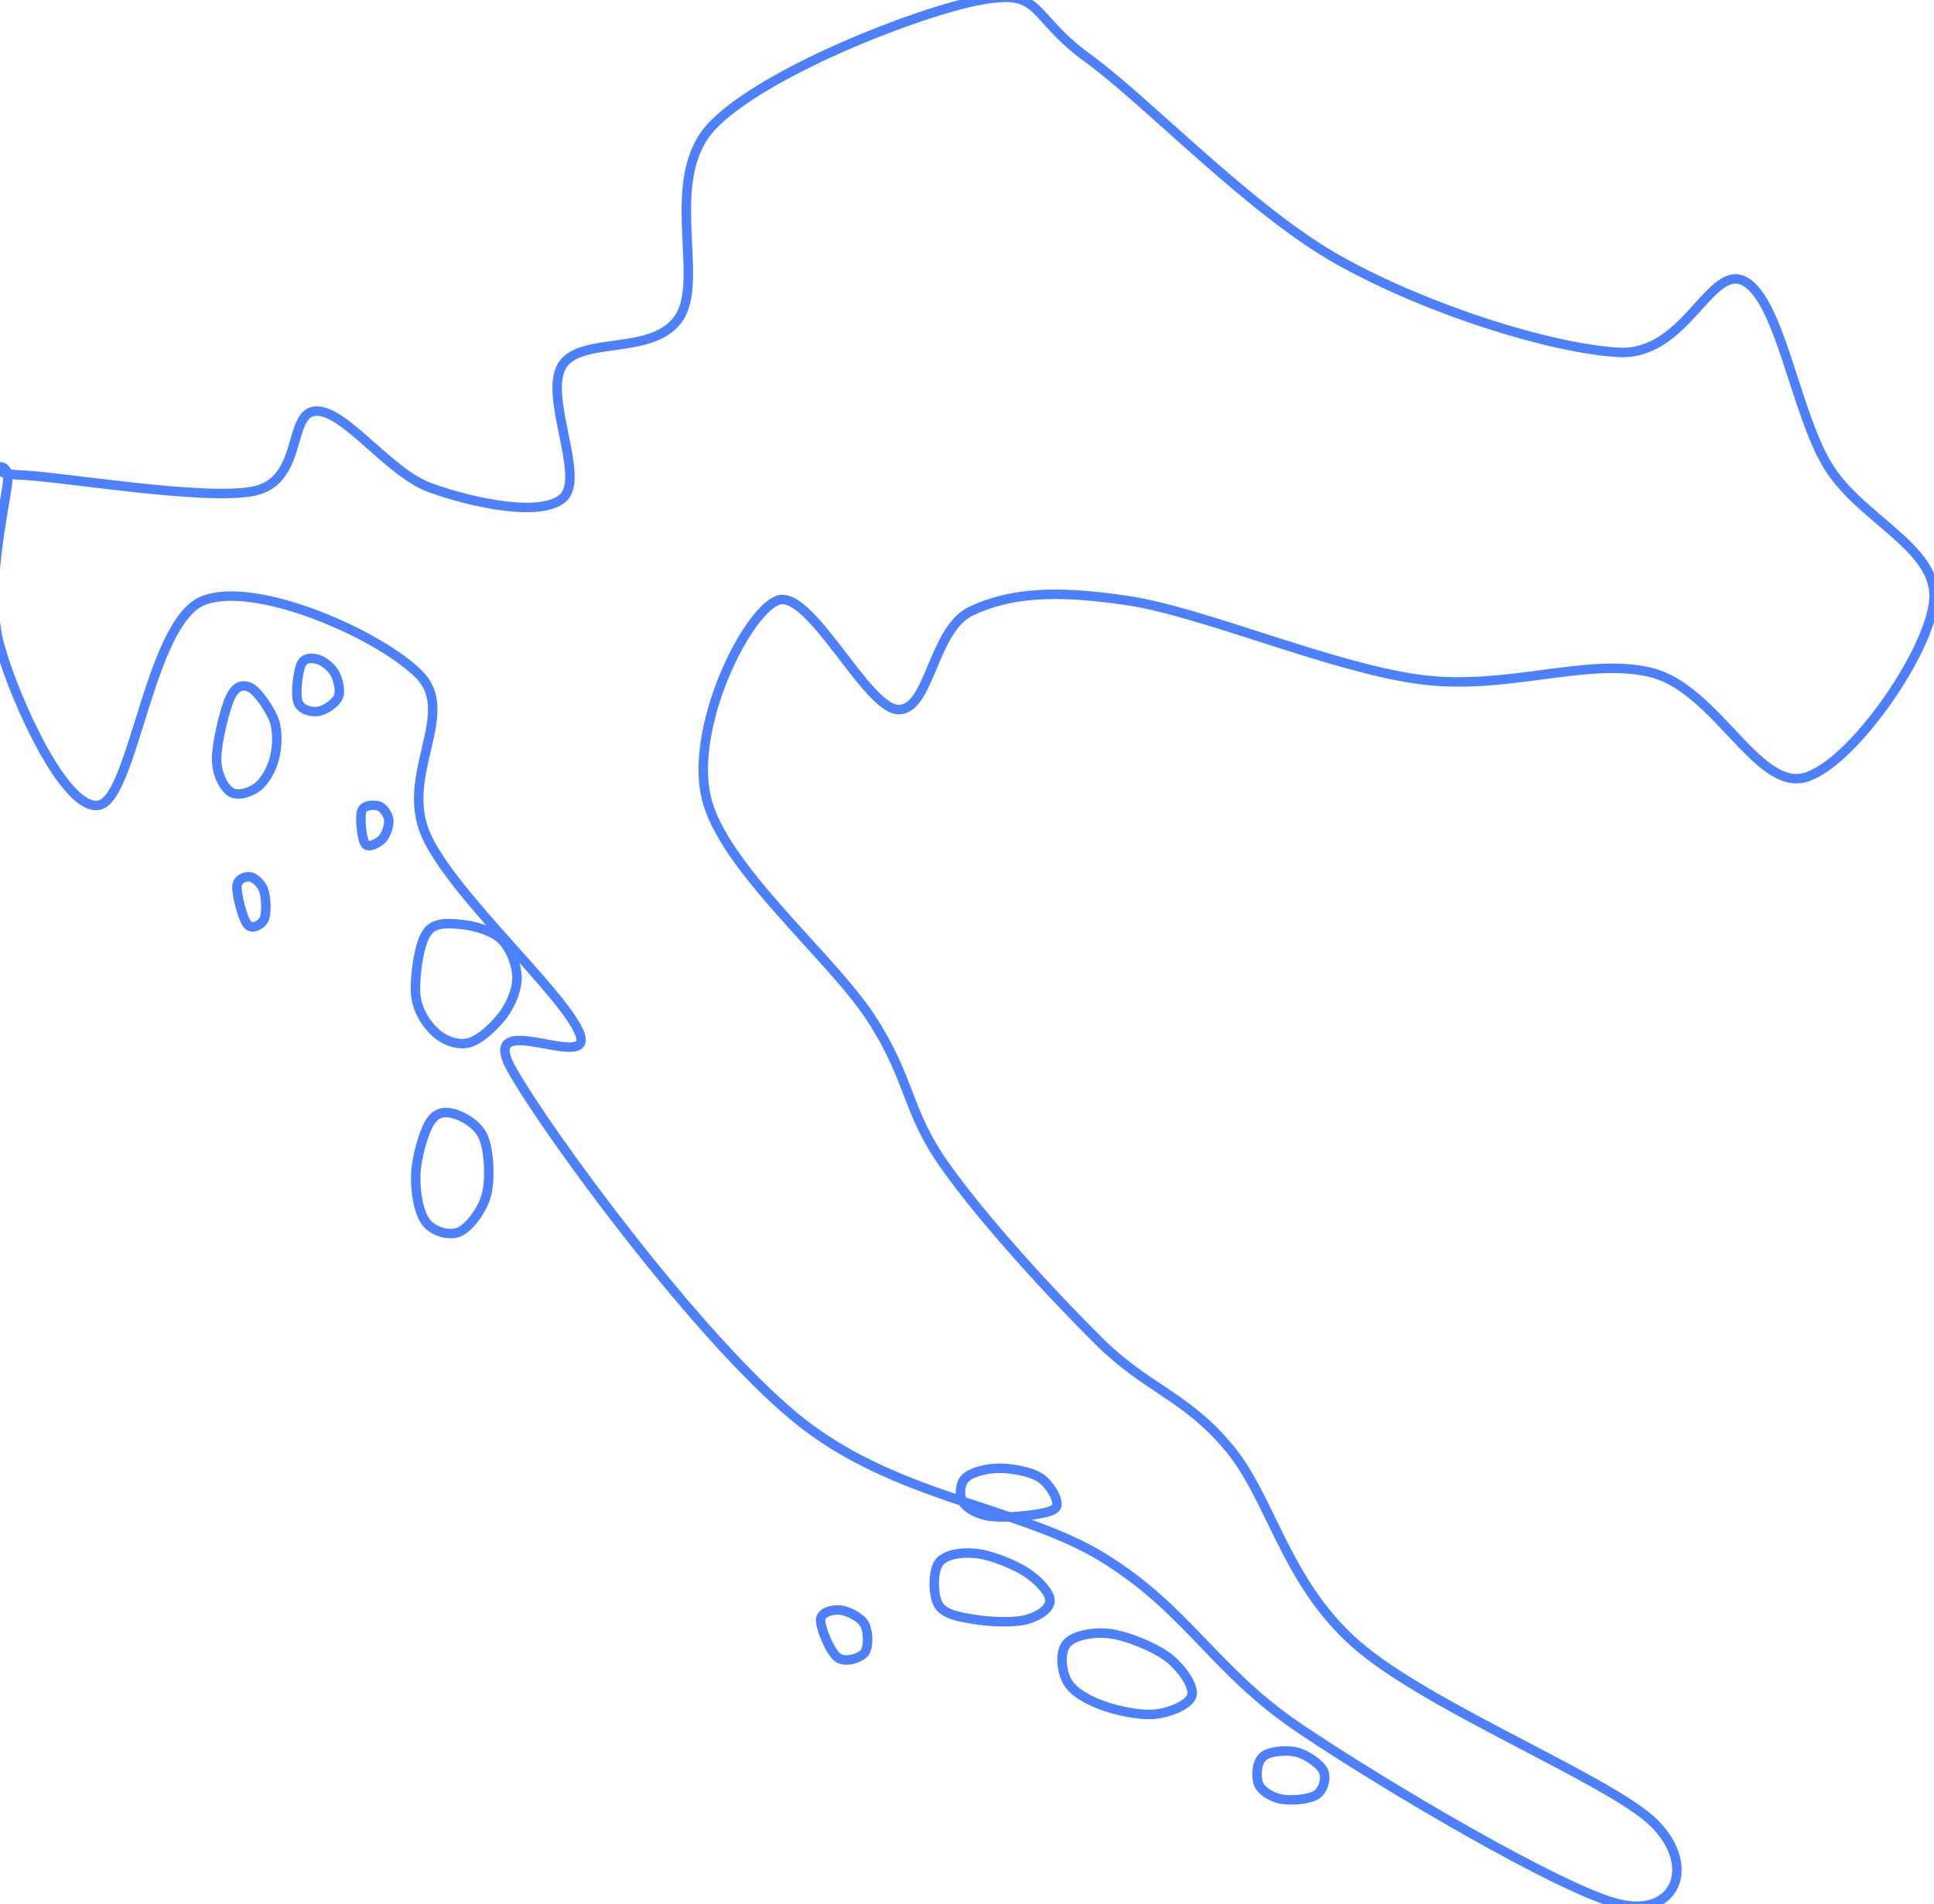
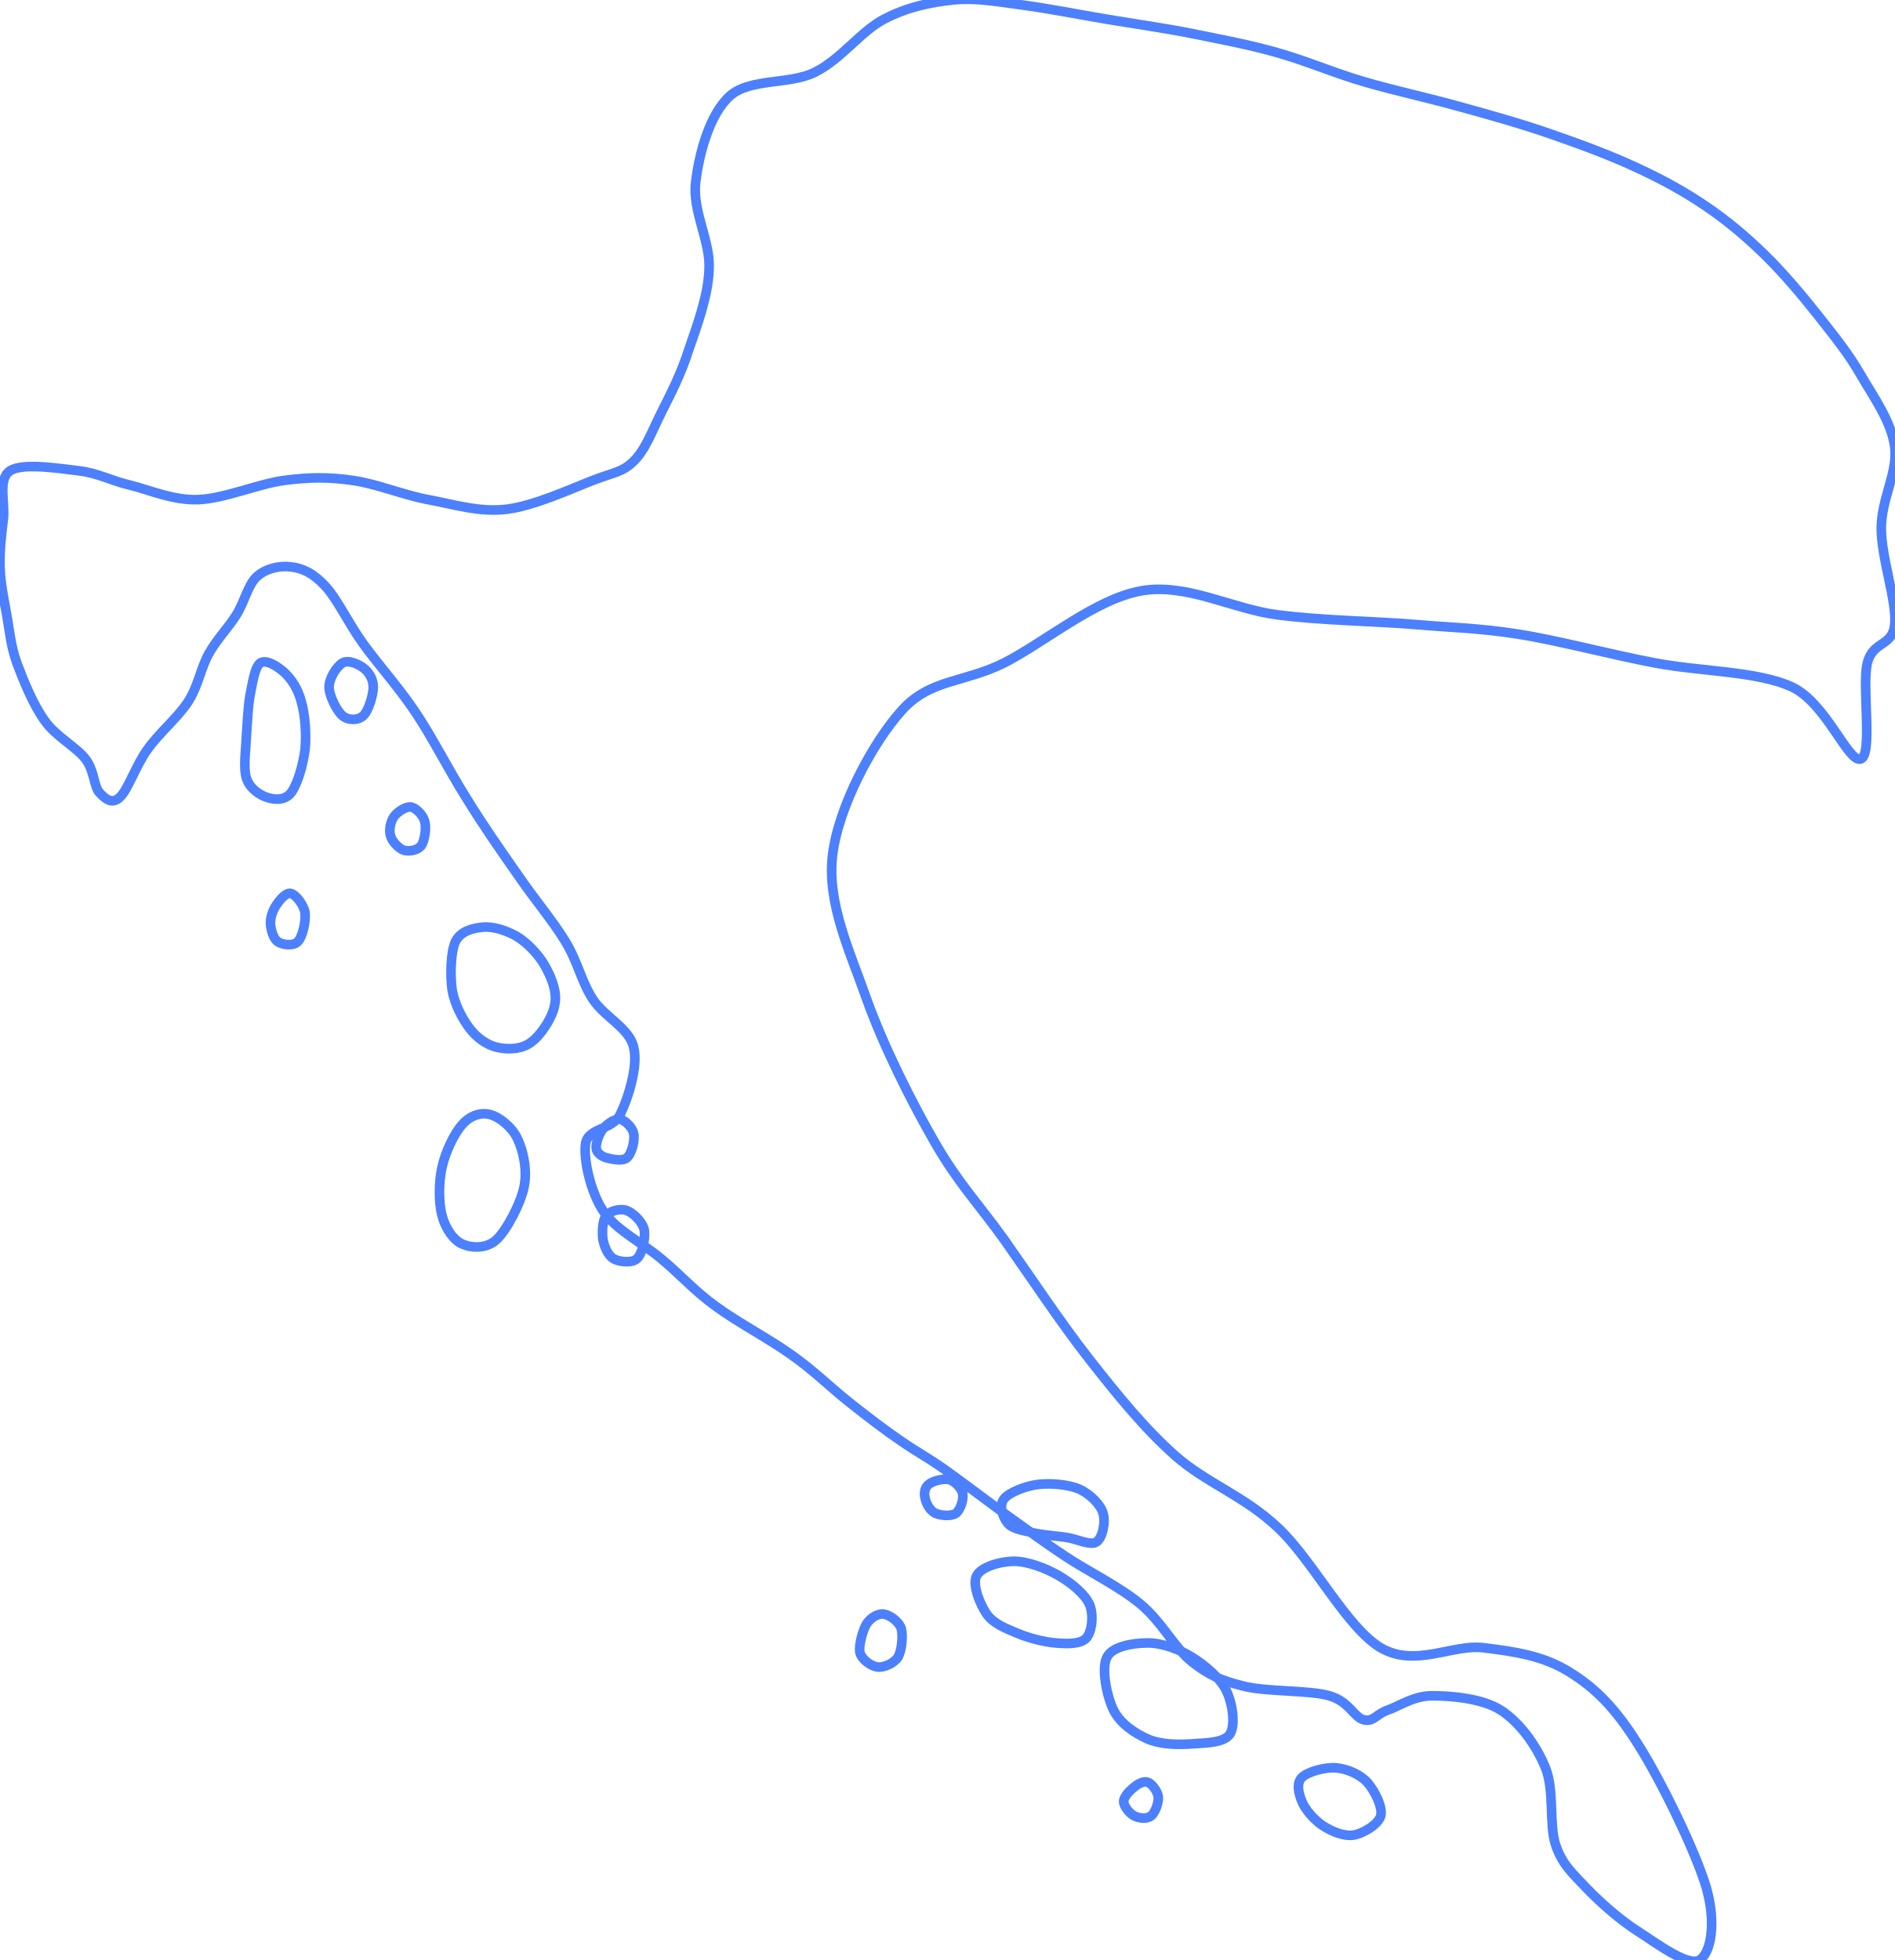
- <svg xmlns="http://www.w3.org/2000/svg" viewBox="9.741 -46.504 4.089 4.024" fill="none" stroke="#4d80ff" stroke-width="0.02" stroke-linejoin="round" stroke-linecap="round">
-   <path d="M 13.430 -45.909 C 13.504 -45.869 13.537 -45.634 13.604 -45.522 C 13.670 -45.409 13.838 -45.347 13.830 -45.237 C 13.822 -45.126 13.655 -44.886 13.556 -44.860 C 13.456 -44.834 13.369 -45.047 13.233 -45.082 C 13.097 -45.116 12.924 -45.042 12.740 -45.068 C 12.556 -45.093 12.285 -45.210 12.127 -45.234 C 11.969 -45.258 11.875 -45.250 11.794 -45.212 C 11.712 -45.173 11.707 -45.000 11.639 -45.004 C 11.571 -45.008 11.451 -45.265 11.383 -45.234 C 11.315 -45.203 11.200 -44.966 11.234 -44.819 C 11.267 -44.672 11.499 -44.481 11.583 -44.351 C 11.667 -44.222 11.657 -44.155 11.738 -44.041 C 11.818 -43.927 11.965 -43.767 12.065 -43.668 C 12.165 -43.569 12.247 -43.553 12.337 -43.446 C 12.428 -43.340 12.457 -43.161 12.607 -43.029 C 12.757 -42.896 13.146 -42.741 13.238 -42.650 C 13.330 -42.559 13.284 -42.447 13.159 -42.480 C 13.035 -42.513 12.670 -42.728 12.489 -42.850 C 12.308 -42.972 12.253 -43.100 12.075 -43.210 C 11.898 -43.320 11.632 -43.335 11.423 -43.507 C 11.214 -43.679 10.899 -44.108 10.823 -44.243 C 10.747 -44.378 10.997 -44.235 10.967 -44.318 C 10.937 -44.400 10.698 -44.612 10.642 -44.738 C 10.585 -44.865 10.707 -44.994 10.629 -45.076 C 10.550 -45.159 10.283 -45.279 10.170 -45.234 C 10.057 -45.188 10.023 -44.818 9.951 -44.802 C 9.880 -44.786 9.773 -45.023 9.741 -45.137 C 9.708 -45.251 9.750 -45.424 9.757 -45.484 C 9.764 -45.545 9.695 -45.503 9.782 -45.500 C 9.869 -45.497 10.175 -45.444 10.279 -45.466 C 10.384 -45.489 10.348 -45.634 10.410 -45.635 C 10.472 -45.636 10.565 -45.502 10.653 -45.472 C 10.740 -45.441 10.886 -45.409 10.932 -45.452 C 10.979 -45.496 10.889 -45.668 10.930 -45.732 C 10.971 -45.795 11.125 -45.750 11.178 -45.834 C 11.231 -45.919 11.141 -46.127 11.247 -46.238 C 11.353 -46.350 11.682 -46.480 11.815 -46.504 C 11.947 -46.528 11.915 -46.473 12.041 -46.381 C 12.168 -46.289 12.388 -46.055 12.575 -45.952 C 12.762 -45.848 13.021 -45.767 13.164 -45.759 C 13.306 -45.752 13.357 -45.949 13.430 -45.909 Z M 10.378 -45.100 C 10.385 -45.115 10.402 -45.113 10.413 -45.110 C 10.425 -45.107 10.442 -45.093 10.449 -45.080 C 10.456 -45.067 10.462 -45.043 10.456 -45.030 C 10.450 -45.017 10.428 -45.002 10.413 -45.000 C 10.399 -44.998 10.377 -45.003 10.371 -45.020 C 10.365 -45.037 10.371 -45.085 10.378 -45.100 Z M 10.228 -45.030 C 10.240 -45.055 10.255 -45.058 10.271 -45.050 C 10.286 -45.042 10.312 -45.005 10.321 -44.980 C 10.329 -44.955 10.327 -44.923 10.321 -44.900 C 10.315 -44.877 10.301 -44.852 10.285 -44.840 C 10.270 -44.828 10.242 -44.820 10.228 -44.830 C 10.214 -44.840 10.199 -44.867 10.199 -44.900 C 10.199 -44.933 10.216 -45.005 10.228 -45.030 Z M 10.242 -44.630 C 10.243 -44.647 10.261 -44.652 10.271 -44.650 C 10.280 -44.648 10.295 -44.635 10.299 -44.620 C 10.304 -44.605 10.305 -44.572 10.299 -44.560 C 10.293 -44.548 10.273 -44.538 10.264 -44.550 C 10.254 -44.562 10.241 -44.613 10.242 -44.630 Z M 10.506 -44.790 C 10.511 -44.803 10.532 -44.803 10.542 -44.800 C 10.551 -44.797 10.562 -44.782 10.563 -44.770 C 10.564 -44.758 10.557 -44.738 10.549 -44.730 C 10.541 -44.722 10.520 -44.710 10.513 -44.720 C 10.506 -44.730 10.501 -44.777 10.506 -44.790 Z M 10.642 -44.530 C 10.657 -44.555 10.687 -44.552 10.713 -44.550 C 10.739 -44.548 10.778 -44.538 10.799 -44.520 C 10.819 -44.502 10.833 -44.467 10.834 -44.440 C 10.835 -44.413 10.822 -44.383 10.806 -44.360 C 10.789 -44.337 10.758 -44.307 10.734 -44.300 C 10.711 -44.293 10.682 -44.303 10.663 -44.320 C 10.644 -44.337 10.624 -44.365 10.620 -44.400 C 10.617 -44.435 10.626 -44.505 10.642 -44.530 Z M 10.649 -44.130 C 10.662 -44.152 10.680 -44.155 10.699 -44.150 C 10.718 -44.145 10.751 -44.128 10.763 -44.100 C 10.775 -44.072 10.778 -44.013 10.770 -43.980 C 10.762 -43.947 10.734 -43.910 10.713 -43.900 C 10.692 -43.890 10.657 -43.900 10.642 -43.920 C 10.626 -43.940 10.619 -43.985 10.620 -44.020 C 10.621 -44.055 10.636 -44.108 10.649 -44.130 Z M 11.783 -43.380 C 11.796 -43.392 11.828 -43.400 11.854 -43.400 C 11.880 -43.400 11.920 -43.393 11.940 -43.380 C 11.960 -43.367 11.980 -43.333 11.975 -43.320 C 11.971 -43.307 11.936 -43.303 11.911 -43.300 C 11.886 -43.297 11.848 -43.295 11.826 -43.300 C 11.803 -43.305 11.783 -43.317 11.776 -43.330 C 11.769 -43.343 11.770 -43.368 11.783 -43.380 Z M 11.726 -43.200 C 11.739 -43.218 11.773 -43.223 11.804 -43.220 C 11.835 -43.217 11.885 -43.197 11.911 -43.180 C 11.937 -43.163 11.961 -43.137 11.961 -43.120 C 11.961 -43.103 11.937 -43.087 11.911 -43.080 C 11.885 -43.073 11.835 -43.075 11.804 -43.080 C 11.773 -43.085 11.739 -43.090 11.726 -43.110 C 11.713 -43.130 11.713 -43.182 11.726 -43.200 Z M 11.997 -43.030 C 12.012 -43.047 12.054 -43.055 12.090 -43.050 C 12.125 -43.045 12.182 -43.022 12.211 -43.000 C 12.239 -42.978 12.266 -42.940 12.261 -42.920 C 12.256 -42.900 12.214 -42.883 12.182 -42.880 C 12.150 -42.877 12.099 -42.888 12.068 -42.900 C 12.037 -42.912 12.009 -42.928 11.997 -42.950 C 11.985 -42.972 11.981 -43.013 11.997 -43.030 Z M 12.411 -42.790 C 12.424 -42.802 12.460 -42.805 12.482 -42.800 C 12.503 -42.795 12.532 -42.775 12.539 -42.760 C 12.546 -42.745 12.539 -42.720 12.525 -42.710 C 12.510 -42.700 12.474 -42.697 12.453 -42.700 C 12.433 -42.703 12.411 -42.715 12.403 -42.730 C 12.396 -42.745 12.397 -42.778 12.411 -42.790 Z M 11.476 -43.080 C 11.477 -43.097 11.504 -43.102 11.519 -43.100 C 11.534 -43.098 11.561 -43.085 11.569 -43.070 C 11.577 -43.055 11.578 -43.022 11.569 -43.010 C 11.559 -42.998 11.527 -42.988 11.512 -43.000 C 11.496 -43.012 11.475 -43.063 11.476 -43.080 Z" />
+ <svg xmlns="http://www.w3.org/2000/svg" viewBox="9.679 -46.480 3.944 4.080" fill="none" stroke="#4d80ff" stroke-width="0.02" stroke-linejoin="round" stroke-linecap="round">
+   <path d="M 9.700 -45.500 C 9.674 -45.483 9.690 -45.433 9.686 -45.400 C 9.682 -45.367 9.678 -45.333 9.679 -45.300 C 9.680 -45.267 9.687 -45.233 9.693 -45.200 C 9.699 -45.167 9.701 -45.137 9.714 -45.100 C 9.728 -45.063 9.748 -45.013 9.772 -44.980 C 9.795 -44.947 9.838 -44.925 9.857 -44.900 C 9.876 -44.875 9.874 -44.843 9.886 -44.830 C 9.898 -44.817 9.912 -44.805 9.928 -44.820 C 9.945 -44.835 9.962 -44.887 9.986 -44.920 C 10.009 -44.953 10.050 -44.987 10.071 -45.020 C 10.092 -45.053 10.097 -45.090 10.114 -45.120 C 10.131 -45.150 10.154 -45.173 10.171 -45.200 C 10.188 -45.227 10.195 -45.263 10.214 -45.280 C 10.233 -45.297 10.261 -45.303 10.285 -45.300 C 10.309 -45.297 10.331 -45.287 10.356 -45.260 C 10.381 -45.233 10.404 -45.183 10.435 -45.140 C 10.466 -45.097 10.506 -45.053 10.542 -45.000 C 10.578 -44.947 10.613 -44.877 10.649 -44.820 C 10.684 -44.763 10.721 -44.710 10.756 -44.660 C 10.790 -44.610 10.830 -44.563 10.856 -44.520 C 10.882 -44.477 10.889 -44.437 10.913 -44.400 C 10.937 -44.363 10.989 -44.340 10.998 -44.300 C 11.008 -44.260 10.986 -44.193 10.970 -44.160 C 10.953 -44.127 10.904 -44.133 10.898 -44.100 C 10.893 -44.067 10.908 -44.000 10.934 -43.960 C 10.960 -43.920 11.016 -43.893 11.055 -43.860 C 11.095 -43.827 11.124 -43.793 11.170 -43.760 C 11.215 -43.727 11.280 -43.693 11.326 -43.660 C 11.373 -43.627 11.410 -43.590 11.448 -43.560 C 11.486 -43.530 11.521 -43.503 11.555 -43.480 C 11.588 -43.457 11.609 -43.447 11.647 -43.420 C 11.685 -43.393 11.741 -43.350 11.783 -43.320 C 11.825 -43.290 11.852 -43.270 11.897 -43.240 C 11.942 -43.210 12.010 -43.177 12.054 -43.140 C 12.098 -43.103 12.125 -43.048 12.161 -43.020 C 12.197 -42.992 12.220 -42.982 12.268 -42.970 C 12.315 -42.958 12.405 -42.962 12.446 -42.950 C 12.488 -42.938 12.497 -42.905 12.518 -42.900 C 12.538 -42.895 12.544 -42.912 12.567 -42.920 C 12.591 -42.928 12.621 -42.950 12.660 -42.950 C 12.699 -42.950 12.764 -42.945 12.803 -42.920 C 12.842 -42.895 12.877 -42.847 12.896 -42.800 C 12.915 -42.753 12.903 -42.682 12.917 -42.640 C 12.931 -42.598 12.953 -42.580 12.981 -42.550 C 13.010 -42.520 13.049 -42.485 13.088 -42.460 C 13.127 -42.435 13.193 -42.385 13.217 -42.400 C 13.240 -42.415 13.252 -42.475 13.231 -42.550 C 13.209 -42.625 13.136 -42.775 13.088 -42.850 C 13.041 -42.925 12.999 -42.967 12.945 -43.000 C 12.892 -43.033 12.833 -43.042 12.767 -43.050 C 12.702 -43.058 12.625 -43.008 12.553 -43.050 C 12.482 -43.092 12.411 -43.233 12.339 -43.300 C 12.268 -43.367 12.191 -43.392 12.125 -43.450 C 12.060 -43.508 12.006 -43.575 11.947 -43.650 C 11.888 -43.725 11.822 -43.825 11.769 -43.900 C 11.715 -43.975 11.674 -44.017 11.626 -44.100 C 11.578 -44.183 11.519 -44.300 11.483 -44.400 C 11.448 -44.500 11.400 -44.600 11.412 -44.700 C 11.424 -44.800 11.495 -44.933 11.555 -45.000 C 11.614 -45.067 11.685 -45.058 11.769 -45.100 C 11.852 -45.142 11.959 -45.233 12.054 -45.250 C 12.149 -45.267 12.244 -45.212 12.339 -45.200 C 12.434 -45.188 12.541 -45.187 12.625 -45.180 C 12.708 -45.173 12.755 -45.173 12.839 -45.160 C 12.922 -45.147 13.029 -45.118 13.124 -45.100 C 13.219 -45.082 13.338 -45.083 13.409 -45.050 C 13.480 -45.017 13.526 -44.892 13.552 -44.900 C 13.578 -44.908 13.554 -45.053 13.566 -45.100 C 13.578 -45.147 13.618 -45.133 13.623 -45.180 C 13.628 -45.227 13.595 -45.318 13.595 -45.380 C 13.595 -45.442 13.630 -45.497 13.623 -45.550 C 13.616 -45.603 13.578 -45.655 13.552 -45.700 C 13.526 -45.745 13.499 -45.778 13.466 -45.820 C 13.433 -45.862 13.391 -45.912 13.352 -45.950 C 13.313 -45.988 13.275 -46.020 13.231 -46.050 C 13.187 -46.080 13.142 -46.105 13.088 -46.130 C 13.035 -46.155 12.973 -46.178 12.910 -46.200 C 12.847 -46.222 12.776 -46.242 12.710 -46.260 C 12.645 -46.278 12.579 -46.292 12.518 -46.310 C 12.456 -46.328 12.399 -46.353 12.339 -46.370 C 12.280 -46.387 12.220 -46.398 12.161 -46.410 C 12.101 -46.422 12.042 -46.430 11.983 -46.440 C 11.923 -46.450 11.858 -46.463 11.804 -46.470 C 11.751 -46.477 11.709 -46.485 11.662 -46.480 C 11.614 -46.475 11.567 -46.465 11.519 -46.440 C 11.471 -46.415 11.430 -46.357 11.376 -46.330 C 11.323 -46.303 11.240 -46.318 11.198 -46.280 C 11.156 -46.242 11.134 -46.160 11.127 -46.100 C 11.120 -46.040 11.158 -45.978 11.155 -45.920 C 11.153 -45.862 11.129 -45.800 11.112 -45.750 C 11.096 -45.700 11.074 -45.658 11.055 -45.620 C 11.036 -45.582 11.022 -45.543 10.998 -45.520 C 10.975 -45.497 10.957 -45.497 10.913 -45.480 C 10.869 -45.463 10.791 -45.427 10.734 -45.420 C 10.677 -45.413 10.624 -45.430 10.570 -45.440 C 10.517 -45.450 10.463 -45.473 10.413 -45.480 C 10.364 -45.487 10.324 -45.487 10.271 -45.480 C 10.217 -45.473 10.146 -45.442 10.092 -45.440 C 10.039 -45.438 9.991 -45.460 9.950 -45.470 C 9.908 -45.480 9.884 -45.495 9.843 -45.500 C 9.801 -45.505 9.726 -45.517 9.700 -45.500 Z M 10.364 -45.050 C 10.364 -45.068 10.380 -45.093 10.392 -45.100 C 10.404 -45.107 10.424 -45.098 10.435 -45.090 C 10.446 -45.082 10.456 -45.067 10.456 -45.050 C 10.456 -45.033 10.446 -45.000 10.435 -44.990 C 10.424 -44.980 10.404 -44.980 10.392 -44.990 C 10.380 -45.000 10.364 -45.032 10.364 -45.050 Z M 10.221 -45.100 C 10.233 -45.108 10.257 -45.093 10.271 -45.080 C 10.285 -45.067 10.299 -45.047 10.306 -45.020 C 10.314 -44.993 10.317 -44.952 10.314 -44.920 C 10.310 -44.888 10.298 -44.847 10.285 -44.830 C 10.272 -44.813 10.251 -44.815 10.235 -44.820 C 10.220 -44.825 10.199 -44.838 10.192 -44.860 C 10.185 -44.882 10.191 -44.922 10.192 -44.950 C 10.194 -44.978 10.195 -45.005 10.199 -45.030 C 10.204 -45.055 10.209 -45.092 10.221 -45.100 Z M 10.257 -44.600 C 10.264 -44.610 10.276 -44.623 10.285 -44.620 C 10.295 -44.617 10.311 -44.597 10.314 -44.580 C 10.316 -44.563 10.309 -44.530 10.299 -44.520 C 10.290 -44.510 10.266 -44.513 10.257 -44.520 C 10.247 -44.527 10.242 -44.547 10.242 -44.560 C 10.242 -44.573 10.249 -44.590 10.257 -44.600 Z M 10.499 -44.780 C 10.506 -44.790 10.524 -44.802 10.535 -44.800 C 10.545 -44.798 10.560 -44.783 10.563 -44.770 C 10.567 -44.757 10.563 -44.730 10.556 -44.720 C 10.549 -44.710 10.531 -44.707 10.520 -44.710 C 10.510 -44.713 10.495 -44.728 10.492 -44.740 C 10.488 -44.752 10.492 -44.770 10.499 -44.780 Z M 10.627 -44.520 C 10.638 -44.542 10.663 -44.548 10.684 -44.550 C 10.706 -44.552 10.734 -44.543 10.756 -44.530 C 10.777 -44.517 10.800 -44.493 10.813 -44.470 C 10.826 -44.447 10.839 -44.417 10.834 -44.390 C 10.830 -44.363 10.805 -44.325 10.784 -44.310 C 10.764 -44.295 10.734 -44.295 10.713 -44.300 C 10.692 -44.305 10.671 -44.320 10.656 -44.340 C 10.641 -44.360 10.625 -44.390 10.620 -44.420 C 10.616 -44.450 10.617 -44.498 10.627 -44.520 Z M 10.934 -44.130 C 10.942 -44.140 10.959 -44.152 10.970 -44.150 C 10.980 -44.148 10.996 -44.133 10.998 -44.120 C 11.001 -44.107 10.994 -44.078 10.984 -44.070 C 10.975 -44.062 10.952 -44.067 10.941 -44.070 C 10.931 -44.073 10.921 -44.080 10.920 -44.090 C 10.919 -44.100 10.926 -44.120 10.934 -44.130 Z M 10.941 -43.950 C 10.950 -43.960 10.971 -43.965 10.984 -43.960 C 10.997 -43.955 11.016 -43.937 11.020 -43.920 C 11.023 -43.903 11.016 -43.870 11.005 -43.860 C 10.995 -43.850 10.967 -43.853 10.956 -43.860 C 10.944 -43.867 10.937 -43.885 10.934 -43.900 C 10.932 -43.915 10.933 -43.940 10.941 -43.950 Z M 10.642 -44.140 C 10.658 -44.158 10.680 -44.165 10.699 -44.160 C 10.718 -44.155 10.744 -44.135 10.756 -44.110 C 10.768 -44.085 10.777 -44.045 10.770 -44.010 C 10.763 -43.975 10.734 -43.920 10.713 -43.900 C 10.692 -43.880 10.661 -43.882 10.642 -43.890 C 10.623 -43.898 10.606 -43.923 10.599 -43.950 C 10.592 -43.977 10.592 -44.018 10.599 -44.050 C 10.606 -44.082 10.625 -44.122 10.642 -44.140 Z M 11.769 -43.360 C 11.779 -43.373 11.814 -43.387 11.840 -43.390 C 11.866 -43.393 11.903 -43.390 11.926 -43.380 C 11.948 -43.370 11.970 -43.348 11.975 -43.330 C 11.981 -43.312 11.974 -43.278 11.961 -43.270 C 11.948 -43.262 11.920 -43.277 11.897 -43.280 C 11.874 -43.283 11.846 -43.285 11.826 -43.290 C 11.805 -43.295 11.785 -43.298 11.776 -43.310 C 11.766 -43.322 11.758 -43.347 11.769 -43.360 Z M 11.712 -43.200 C 11.721 -43.218 11.761 -43.230 11.790 -43.230 C 11.819 -43.230 11.857 -43.215 11.883 -43.200 C 11.909 -43.185 11.937 -43.162 11.947 -43.140 C 11.956 -43.118 11.952 -43.083 11.940 -43.070 C 11.928 -43.057 11.899 -43.058 11.876 -43.060 C 11.852 -43.062 11.821 -43.070 11.797 -43.080 C 11.773 -43.090 11.747 -43.100 11.733 -43.120 C 11.719 -43.140 11.702 -43.182 11.712 -43.200 Z M 11.612 -43.390 C 11.620 -43.397 11.643 -43.403 11.655 -43.400 C 11.666 -43.397 11.681 -43.382 11.683 -43.370 C 11.685 -43.358 11.678 -43.337 11.669 -43.330 C 11.659 -43.323 11.637 -43.325 11.626 -43.330 C 11.615 -43.335 11.607 -43.350 11.605 -43.360 C 11.602 -43.370 11.603 -43.383 11.612 -43.390 Z M 11.983 -43.030 C 11.994 -43.053 12.038 -43.060 12.068 -43.060 C 12.098 -43.060 12.134 -43.047 12.161 -43.030 C 12.188 -43.013 12.219 -42.987 12.232 -42.960 C 12.245 -42.933 12.251 -42.888 12.239 -42.870 C 12.227 -42.852 12.189 -42.852 12.161 -42.850 C 12.132 -42.848 12.096 -42.848 12.068 -42.860 C 12.041 -42.872 12.011 -42.892 11.997 -42.920 C 11.983 -42.948 11.971 -43.007 11.983 -43.030 Z M 12.389 -42.780 C 12.401 -42.792 12.438 -42.802 12.460 -42.800 C 12.483 -42.798 12.509 -42.787 12.525 -42.770 C 12.540 -42.753 12.558 -42.718 12.553 -42.700 C 12.548 -42.682 12.516 -42.663 12.496 -42.660 C 12.476 -42.657 12.450 -42.668 12.432 -42.680 C 12.414 -42.692 12.396 -42.713 12.389 -42.730 C 12.382 -42.747 12.377 -42.768 12.389 -42.780 Z M 12.040 -42.760 C 12.048 -42.767 12.060 -42.773 12.068 -42.770 C 12.077 -42.767 12.088 -42.752 12.090 -42.740 C 12.091 -42.728 12.084 -42.707 12.075 -42.700 C 12.067 -42.693 12.049 -42.695 12.040 -42.700 C 12.030 -42.705 12.018 -42.720 12.018 -42.730 C 12.018 -42.740 12.031 -42.753 12.040 -42.760 Z M 11.483 -43.100 C 11.492 -43.113 11.507 -43.122 11.519 -43.120 C 11.531 -43.118 11.550 -43.105 11.555 -43.090 C 11.559 -43.075 11.556 -43.043 11.548 -43.030 C 11.539 -43.017 11.518 -43.008 11.505 -43.010 C 11.492 -43.012 11.473 -43.025 11.469 -43.040 C 11.466 -43.055 11.475 -43.087 11.483 -43.100 Z" />
</svg>
